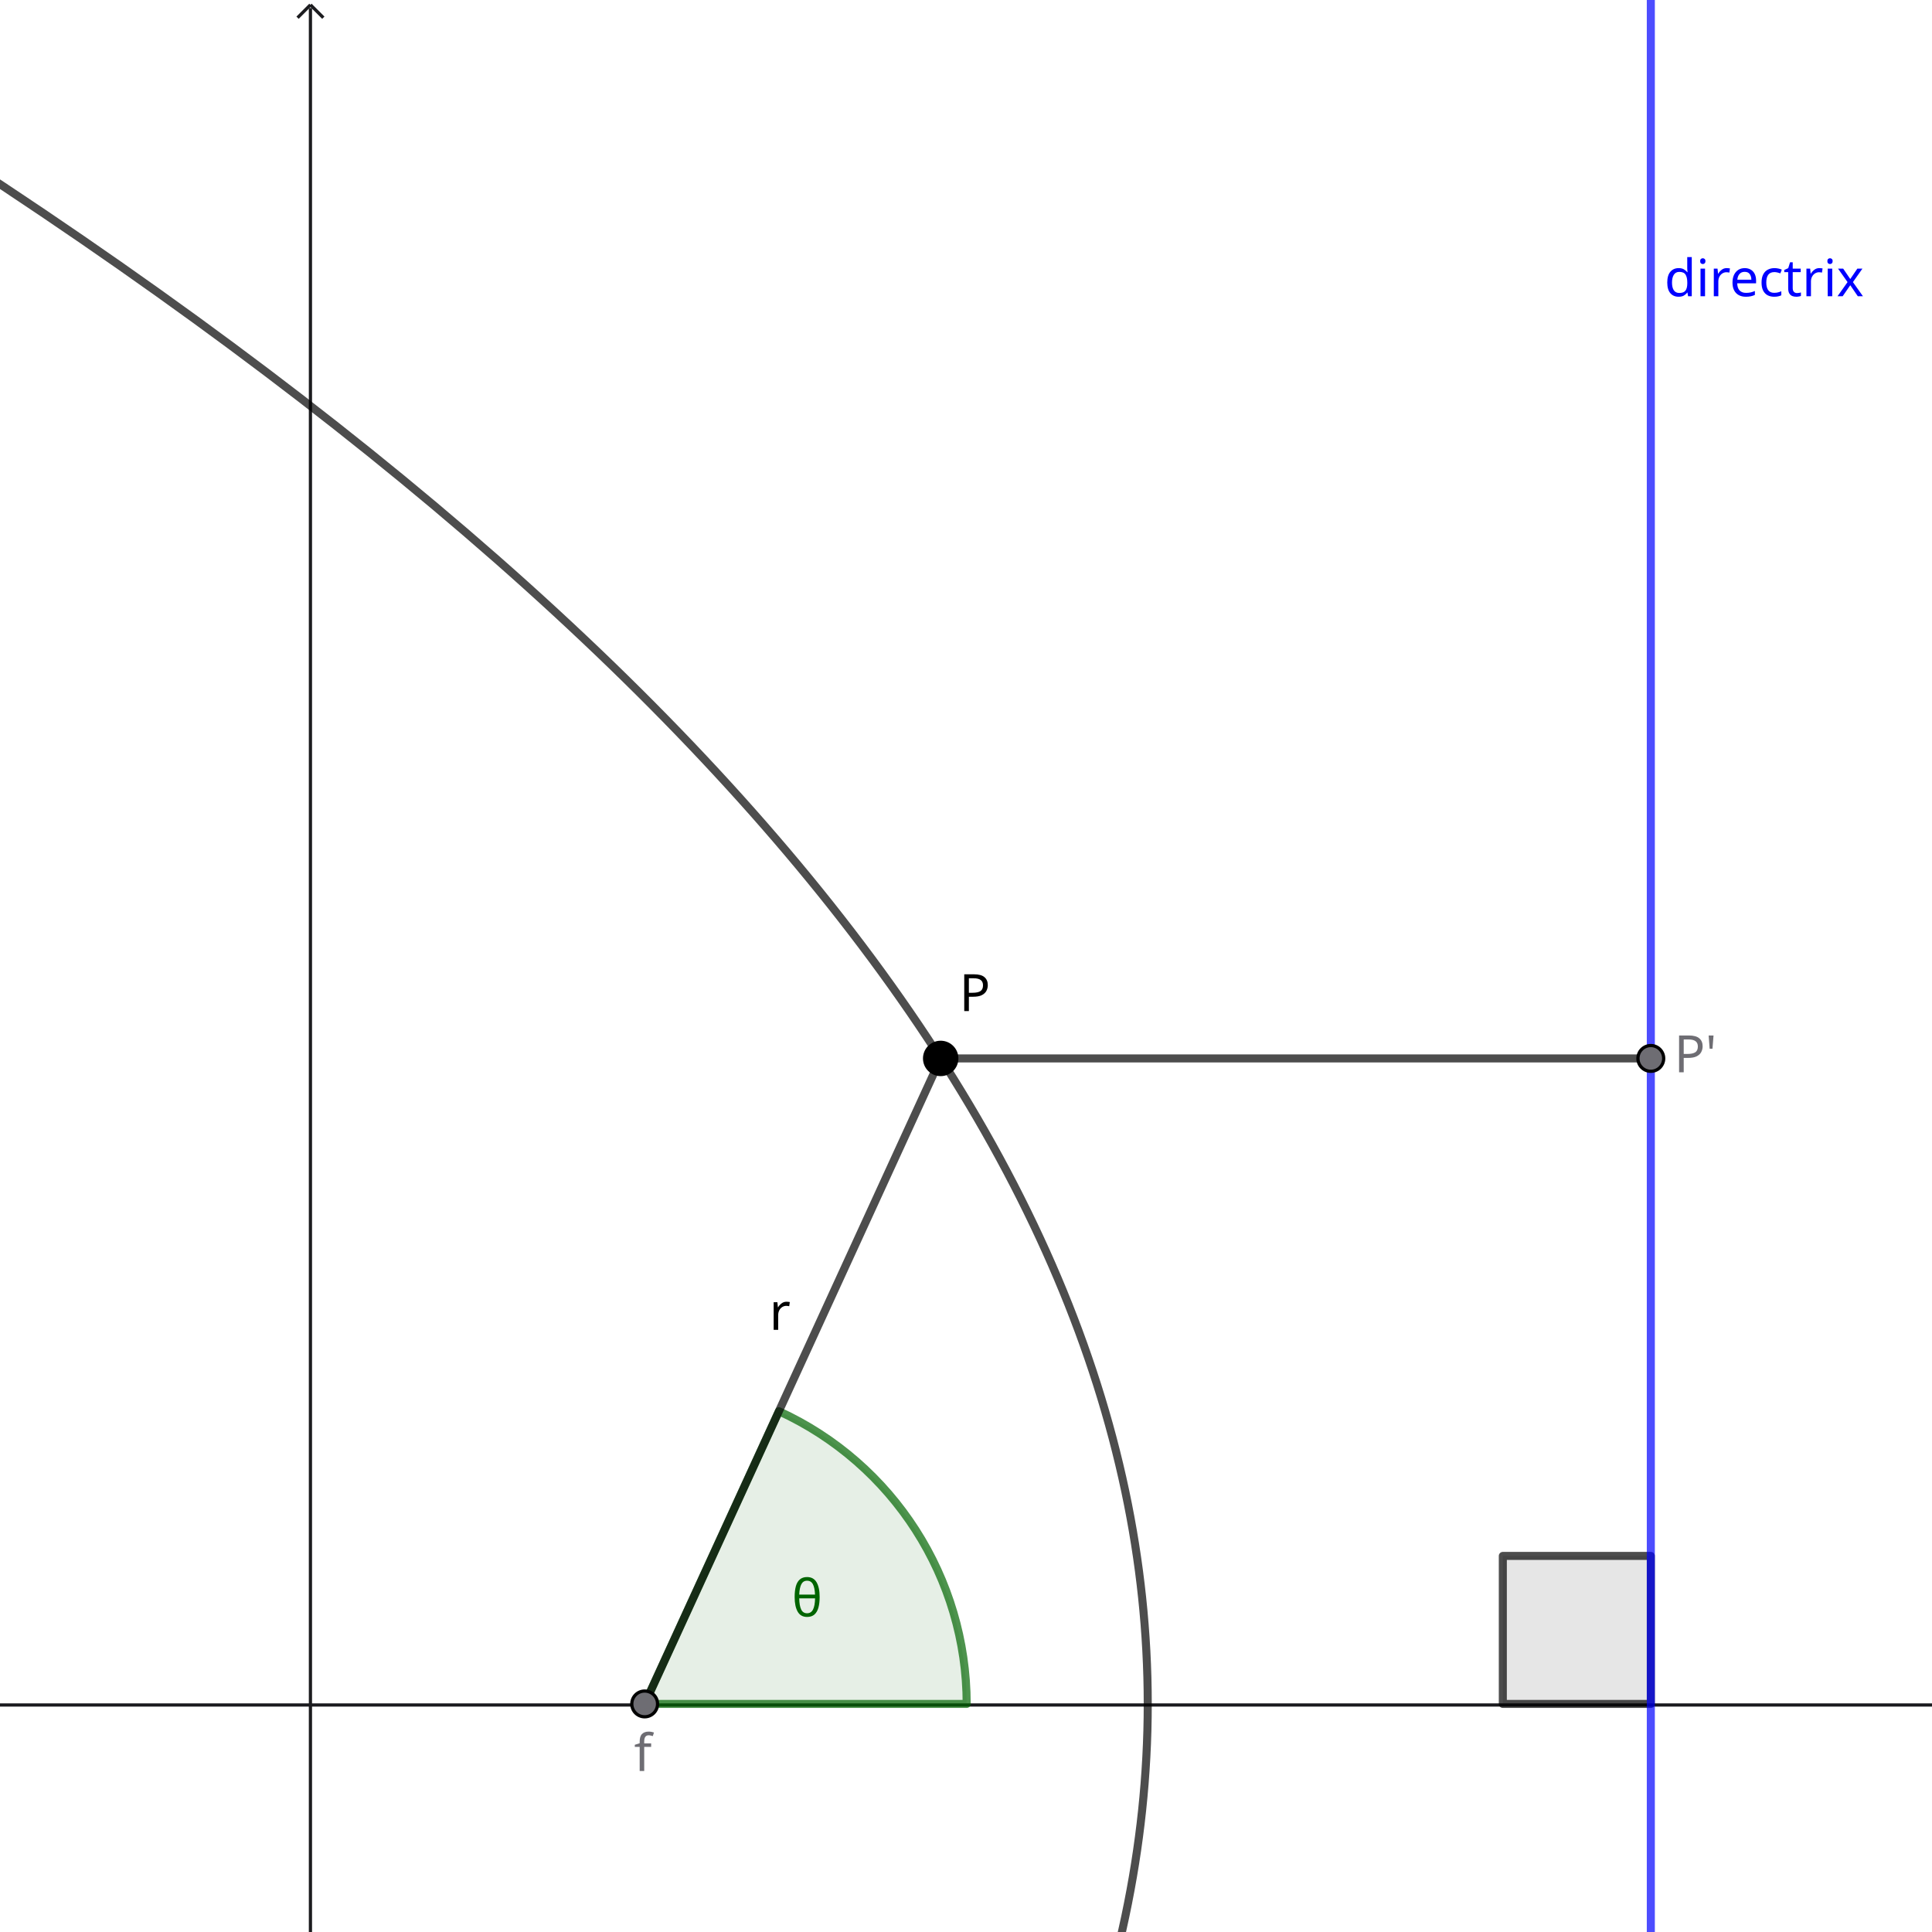
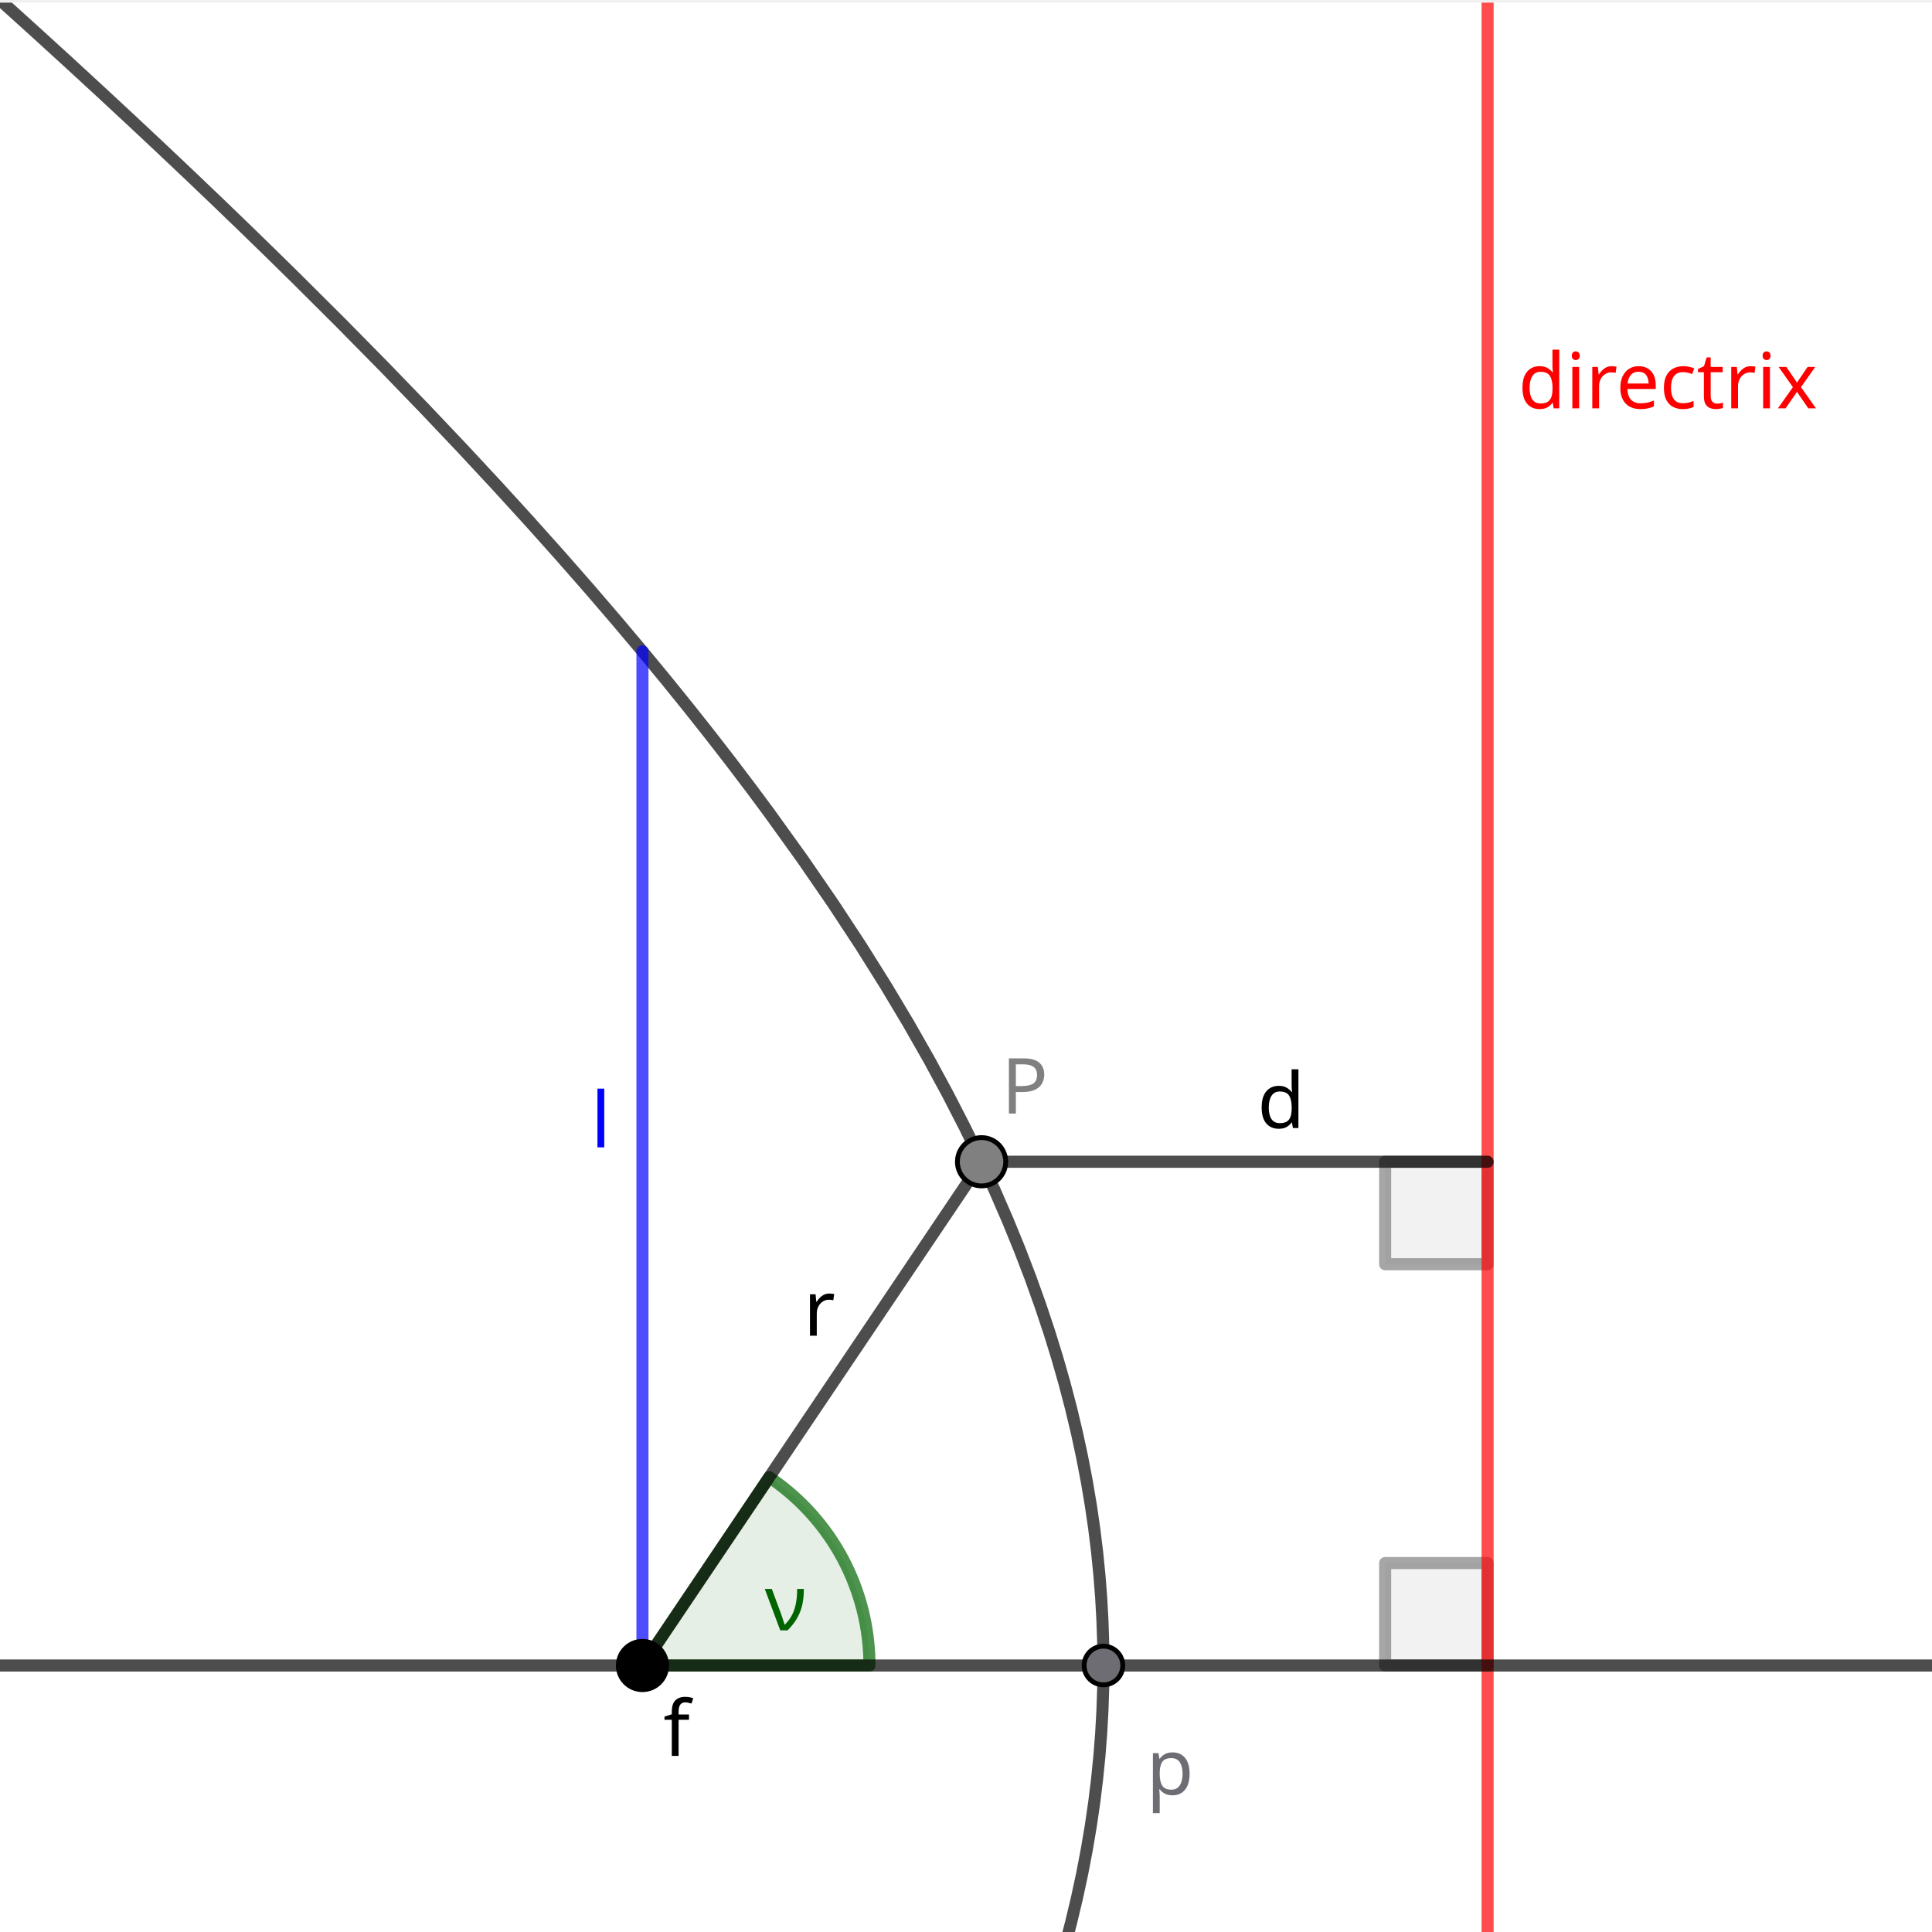
- <svg xmlns="http://www.w3.org/2000/svg" version="1.1" width="600" height="600" id="svg22">
+ <svg xmlns="http://www.w3.org/2000/svg" version="1.1" width="400" height="400" id="svg20">
  <defs id="defs1">
-     <clipPath id="veNfHmwcGXct">
-       <path fill="none" stroke="none" d="M 0,0 H 1148 V 740 H 0 Z" id="path1" />
+     <clipPath id="aksMRmsmSylo">
+       <path fill="none" stroke="none" d="M 0,0 H 748 V 740 H 0 Z" id="path1" />
    </clipPath>
  </defs>
-   <g transform="translate(-314.0908)" clip-path="url(#veNfHmwcGXct)" id="g22">
-     <g id="g21">
-       <rect fill="#ffffff" stroke="none" x="0" y="0" width="1148" height="741" fill-opacity="1" id="rect1" />
-       <path fill="none" stroke="#1c1c1f" paint-order="fill stroke markers" d="m 410.5,2.5 v 738" stroke-opacity="1" stroke-miterlimit="10" id="path2" />
-       <path fill="none" stroke="#1c1c1f" paint-order="fill stroke markers" d="m 410.5,1.5 -4,4" stroke-opacity="1" stroke-miterlimit="10" id="path3" />
-       <path fill="none" stroke="#1c1c1f" paint-order="fill stroke markers" d="m 410.5,1.5 4,4" stroke-opacity="1" stroke-miterlimit="10" id="path4" />
-       <path fill="none" stroke="#1c1c1f" paint-order="fill stroke markers" d="m 0.5,529.5 h 1146" stroke-opacity="1" stroke-miterlimit="10" id="path5" />
-       <path fill="none" stroke="#1c1c1f" paint-order="fill stroke markers" d="m 1147.5,529.5 -4,-4" stroke-opacity="1" stroke-miterlimit="10" id="path6" />
-       <path fill="none" stroke="#1c1c1f" paint-order="fill stroke markers" d="m 1147.5,529.5 -4,4" stroke-opacity="1" stroke-miterlimit="10" id="path7" />
-       <path fill="none" stroke="#000000" paint-order="fill stroke markers" d="M 222.454,1058.337 C 819.895,705.558 819.895,352.779 222.454,0" stroke-opacity="0.698" stroke-linecap="round" stroke-linejoin="round" stroke-miterlimit="10" stroke-width="2.5" id="path8" />
-       <text fill="#000000" stroke="none" font-family="geogebra-sans-serif, sans-serif" font-size="16px" font-style="normal" font-weight="normal" text-decoration="normal" x="45" y="1134" text-anchor="start" dominant-baseline="alphabetic" fill-opacity="1" id="text8">c</text>
-       <path fill="#000000" stroke="none" paint-order="stroke fill markers" fill-rule="evenodd" d="M 826.768,529.168 V 483.206 H 780.806 v 45.962 h 45.962" fill-opacity="0.098" id="path9" />
-       <path fill="none" stroke="#000000" paint-order="fill stroke markers" d="M 826.768,529.168 V 483.206 H 780.806 v 45.962 h 45.962" stroke-opacity="0.698" stroke-linecap="round" stroke-linejoin="round" stroke-miterlimit="10" stroke-width="2.5" id="path10" />
-       <path fill="#006400" stroke="none" paint-order="stroke fill markers" d="m 614.302,529.168 c 0,-39.094 -22.781,-74.603 -58.317,-90.898 l -41.683,90.898 z" fill-opacity="0.098" id="path11" />
-       <path fill="none" stroke="#006400" paint-order="fill stroke markers" d="m 614.302,529.168 c 0,-39.094 -22.781,-74.603 -58.317,-90.898 l -41.683,90.898 z" stroke-opacity="0.698" stroke-linecap="round" stroke-linejoin="round" stroke-miterlimit="10" stroke-width="2.5" id="path12" />
-       <text fill="#006400" stroke="none" font-family="geogebra-sans-serif, sans-serif" font-size="16px" font-style="normal" font-weight="normal" text-decoration="normal" x="560" y="502" text-anchor="start" dominant-baseline="alphabetic" fill-opacity="1" id="text12">θ</text>
-       <path fill="none" stroke="#0000ff" paint-order="fill stroke markers" d="M 826.768,746 V -5" stroke-opacity="0.698" stroke-linecap="round" stroke-linejoin="round" stroke-miterlimit="10" stroke-width="2.5" id="path13" />
-       <text fill="#0000ff" stroke="none" font-family="geogebra-sans-serif, sans-serif" font-size="16px" font-style="normal" font-weight="normal" text-decoration="normal" x="831" y="92" text-anchor="start" dominant-baseline="alphabetic" fill-opacity="1" id="text13">directrix</text>
-       <text fill="#000000" stroke="none" font-family="geogebra-sans-serif, sans-serif" font-size="16px" font-style="normal" font-weight="normal" text-decoration="normal" x="553" y="413" text-anchor="start" dominant-baseline="alphabetic" fill-opacity="1" id="text14">r</text>
-       <path fill="none" stroke="#000000" paint-order="fill stroke markers" d="m 514.302,529.168 91.927,-200.465" stroke-opacity="0.698" stroke-linecap="round" stroke-linejoin="round" stroke-miterlimit="10" stroke-width="2.5" id="path14" />
-       <path fill="none" stroke="#000000" paint-order="fill stroke markers" d="m 606.23,328.703 h 220.538" stroke-opacity="0.698" stroke-linecap="round" stroke-linejoin="round" stroke-miterlimit="10" stroke-width="2.5" id="path15" />
-       <path fill="#6e6d73" stroke="none" paint-order="stroke fill markers" d="m 518.302,529.168 c 0,2.209 -1.791,4 -4,4 -2.209,0 -4,-1.791 -4,-4 0,-2.209 1.791,-4 4,-4 2.209,0 4,1.791 4,4 z" fill-opacity="1" id="path16" />
-       <path fill="none" stroke="#000000" paint-order="fill stroke markers" d="m 518.302,529.168 c 0,2.209 -1.791,4 -4,4 -2.209,0 -4,-1.791 -4,-4 0,-2.209 1.791,-4 4,-4 2.209,0 4,1.791 4,4 z" stroke-opacity="1" stroke-linecap="round" stroke-linejoin="round" stroke-miterlimit="10" id="path17" />
-       <text fill="#6e6d73" stroke="none" font-family="geogebra-sans-serif, sans-serif" font-size="16px" font-style="normal" font-weight="normal" text-decoration="normal" x="511" y="550" text-anchor="start" dominant-baseline="alphabetic" fill-opacity="1" id="text17">f</text>
-       <path fill="#000000" stroke="none" paint-order="stroke fill markers" d="m 611.23,328.703 c 0,2.761 -2.239,5 -5,5 -2.761,0 -5,-2.239 -5,-5 0,-2.761 2.239,-5 5,-5 2.761,0 5,2.239 5,5 z" fill-opacity="1" id="path18" />
-       <path fill="none" stroke="#000000" paint-order="fill stroke markers" d="m 611.23,328.703 c 0,2.761 -2.239,5 -5,5 -2.761,0 -5,-2.239 -5,-5 0,-2.761 2.239,-5 5,-5 2.761,0 5,2.239 5,5 z" stroke-opacity="1" stroke-linecap="round" stroke-linejoin="round" stroke-miterlimit="10" id="path19" />
-       <text fill="#000000" stroke="none" font-family="geogebra-sans-serif, sans-serif" font-size="16px" font-style="normal" font-weight="normal" text-decoration="normal" x="612" y="314" text-anchor="start" dominant-baseline="alphabetic" fill-opacity="1" id="text19">P</text>
-       <path fill="#6e6d73" stroke="none" paint-order="stroke fill markers" d="m 830.768,328.703 c 0,2.209 -1.791,4 -4,4 -2.209,0 -4,-1.791 -4,-4 0,-2.209 1.791,-4 4,-4 2.209,0 4,1.791 4,4 z" fill-opacity="1" id="path20" />
-       <path fill="none" stroke="#000000" paint-order="fill stroke markers" d="m 830.768,328.703 c 0,2.209 -1.791,4 -4,4 -2.209,0 -4,-1.791 -4,-4 0,-2.209 1.791,-4 4,-4 2.209,0 4,1.791 4,4 z" stroke-opacity="1" stroke-linecap="round" stroke-linejoin="round" stroke-miterlimit="10" id="path21" />
-       <text fill="#6e6d73" stroke="none" font-family="geogebra-sans-serif, sans-serif" font-size="16px" font-style="normal" font-weight="normal" text-decoration="normal" x="834" y="333" text-anchor="start" dominant-baseline="alphabetic" fill-opacity="1" id="text21">P'</text>
+   <g clip-path="url(#aksMRmsmSylo)" id="g20" transform="translate(-205.6604,0.5461907)">
+     <g id="g19">
+       <rect fill="#ffffff" stroke="none" x="0" y="0" width="748" height="741" fill-opacity="1" id="rect1" />
+       <path fill="#006400" stroke="none" paint-order="stroke fill markers" d="m 385.674,344.279 c 0,-15.64 -7.78,-30.255 -20.754,-38.989 l -26.246,38.989 z" fill-opacity="0.098" id="path2" />
+       <path fill="none" stroke="#006400" paint-order="fill stroke markers" d="m 385.674,344.279 c 0,-15.64 -7.78,-30.255 -20.754,-38.989 l -26.246,38.989 z" stroke-opacity="0.698" stroke-linecap="round" stroke-linejoin="round" stroke-miterlimit="10" stroke-width="2.5" id="path3" />
+       <text fill="#006400" stroke="none" font-family="geogebra-sans-serif, sans-serif" font-size="16px" font-style="normal" font-weight="normal" text-decoration="normal" x="364" y="337" text-anchor="start" dominant-baseline="alphabetic" fill-opacity="1" id="text3">ν</text>
+       <path fill="#808080" stroke="none" paint-order="stroke fill markers" fill-rule="evenodd" d="m 513.652,344.279 v -21.213 h -21.213 v 21.213 h 21.213" fill-opacity="0.098" id="path4" />
+       <path fill="none" stroke="#808080" paint-order="fill stroke markers" d="m 513.652,344.279 v -21.213 h -21.213 v 21.213 h 21.213" stroke-opacity="0.698" stroke-linecap="round" stroke-linejoin="round" stroke-miterlimit="10" stroke-width="2.5" id="path5" />
+       <path fill="#808080" stroke="none" paint-order="stroke fill markers" fill-rule="evenodd" d="m 513.652,239.983 h -21.213 v 21.213 h 21.213 v -21.213" fill-opacity="0.098" id="path6" />
+       <path fill="none" stroke="#808080" paint-order="fill stroke markers" d="m 513.652,239.983 h -21.213 v 21.213 h 21.213 v -21.213" stroke-opacity="0.698" stroke-linecap="round" stroke-linejoin="round" stroke-miterlimit="10" stroke-width="2.5" id="path7" />
+       <path fill="none" stroke="#000000" paint-order="fill stroke markers" d="m 434.117,344.279 -0.052,-4.686 -0.157,-4.693 -0.263,-4.708 -0.37,-4.73 -0.479,-4.759 -0.591,-4.796 -0.707,-4.841 -0.826,-4.894 -0.95,-4.956 -1.08,-5.026 -1.216,-5.107 -1.36,-5.197 -1.513,-5.299 -1.675,-5.412 -1.849,-5.538 -2.035,-5.678 -2.236,-5.832 -2.454,-6.004 -2.69,-6.193 -2.948,-6.402 -3.231,-6.634 -3.542,-6.89 -3.886,-7.175 -4.267,-7.491 -4.692,-7.844 -5.168,-8.237 -5.704,-8.678 -6.309,-9.173 -6.996,-9.732 -3.786,-5.099 -3.996,-5.267 -4.221,-5.448 -4.464,-5.64 -4.724,-5.847 -5.006,-6.068 -5.309,-6.306 -5.638,-6.562 -5.995,-6.838 -6.382,-7.137 -6.804,-7.46 -7.265,-7.811 -7.769,-8.192 -8.322,-8.608 -8.931,-9.063 -9.602,-9.562 -5.075,-4.983 -5.27,-5.127 -5.476,-5.279 -5.694,-5.438 -5.923,-5.605 -6.166,-5.782 -6.423,-5.968 -6.695,-6.165 -6.983,-6.373 -7.289,-6.593 -7.614,-6.826 m -59.037,754.451 5.226,-4.418 5.097,-4.328 4.973,-4.24 9.59,-8.229 9.141,-7.912 8.721,-7.615 8.329,-7.335 7.96,-7.073 7.614,-6.826 7.289,-6.593 6.983,-6.373 6.695,-6.165 6.423,-5.968 6.166,-5.782 5.923,-5.605 5.694,-5.438 5.476,-5.279 5.27,-5.127 5.075,-4.983 9.602,-9.562 8.931,-9.063 8.322,-8.608 7.769,-8.192 7.265,-7.811 6.804,-7.46 6.382,-7.137 5.995,-6.838 5.638,-6.562 5.309,-6.306 5.006,-6.068 4.724,-5.847 4.464,-5.64 4.221,-5.448 3.996,-5.267 3.786,-5.099 6.996,-9.732 6.309,-9.173 5.704,-8.678 5.168,-8.237 4.692,-7.844 4.267,-7.491 3.886,-7.175 3.542,-6.89 3.231,-6.634 2.948,-6.402 2.69,-6.193 2.454,-6.004 2.236,-5.832 2.035,-5.678 1.849,-5.538 1.675,-5.412 1.513,-5.299 1.36,-5.197 1.216,-5.107 1.08,-5.026 0.95,-4.956 0.826,-4.894 0.707,-4.841 0.591,-4.796 0.479,-4.759 0.37,-4.73 0.263,-4.708 0.157,-4.693 0.052,-4.686" stroke-opacity="0.698" stroke-linecap="round" stroke-linejoin="round" stroke-miterlimit="10" stroke-width="2.5" id="path8" />
+       <path fill="none" stroke="#ff0000" paint-order="fill stroke markers" d="M 513.652,746 V -5" stroke-opacity="0.698" stroke-linecap="round" stroke-linejoin="round" stroke-miterlimit="10" stroke-width="2.5" id="path9" />
+       <text fill="#ff0000" stroke="none" font-family="geogebra-sans-serif, sans-serif" font-size="16px" font-style="normal" font-weight="normal" text-decoration="normal" x="520" y="84" text-anchor="start" dominant-baseline="alphabetic" fill-opacity="1" id="text9">directrix</text>
+       <path fill="none" stroke="#000000" paint-order="fill stroke markers" d="M -5,344.279 H 753" stroke-opacity="0.698" stroke-linecap="round" stroke-linejoin="round" stroke-miterlimit="10" stroke-width="2.5" id="path10" />
+       <text fill="#0000ff" stroke="none" font-family="geogebra-sans-serif, sans-serif" font-size="16px" font-style="normal" font-weight="normal" text-decoration="normal" x="328" y="237" text-anchor="start" dominant-baseline="alphabetic" fill-opacity="1" id="text10">l</text>
+       <path fill="none" stroke="#0000ff" paint-order="fill stroke markers" d="M 338.674,344.279 V 134.305" stroke-opacity="0.698" stroke-linecap="round" stroke-linejoin="round" stroke-miterlimit="10" stroke-width="2.5" id="path11" />
+       <text fill="#000000" stroke="none" font-family="geogebra-sans-serif, sans-serif" font-size="16px" font-style="normal" font-weight="normal" text-decoration="normal" x="372" y="276" text-anchor="start" dominant-baseline="alphabetic" fill-opacity="1" id="text11">r</text>
+       <path fill="none" stroke="#000000" paint-order="fill stroke markers" d="M 338.674,344.279 408.882,239.983" stroke-opacity="0.698" stroke-linecap="round" stroke-linejoin="round" stroke-miterlimit="10" stroke-width="2.5" id="path12" />
+       <text fill="#000000" stroke="none" font-family="geogebra-sans-serif, sans-serif" font-size="16px" font-style="normal" font-weight="normal" text-decoration="normal" x="466" y="233" text-anchor="start" dominant-baseline="alphabetic" fill-opacity="1" id="text12">d</text>
+       <path fill="none" stroke="#000000" paint-order="fill stroke markers" d="M 408.882,239.983 H 513.652" stroke-opacity="0.698" stroke-linecap="round" stroke-linejoin="round" stroke-miterlimit="10" stroke-width="2.5" id="path13" />
+       <path fill="#6e6d73" stroke="none" paint-order="stroke fill markers" d="m 438.117,344.279 c 0,2.209 -1.791,4 -4,4 -2.209,0 -4,-1.791 -4,-4 0,-2.209 1.791,-4 4,-4 2.209,0 4,1.791 4,4 z" fill-opacity="1" id="path14" />
+       <path fill="none" stroke="#000000" paint-order="fill stroke markers" d="m 438.117,344.279 c 0,2.209 -1.791,4 -4,4 -2.209,0 -4,-1.791 -4,-4 0,-2.209 1.791,-4 4,-4 2.209,0 4,1.791 4,4 z" stroke-opacity="1" stroke-linecap="round" stroke-linejoin="round" stroke-miterlimit="10" id="path15" />
+       <text fill="#6e6d73" stroke="none" font-family="geogebra-sans-serif, sans-serif" font-size="16px" font-style="normal" font-weight="normal" text-decoration="normal" x="443" y="371" text-anchor="start" dominant-baseline="alphabetic" fill-opacity="1" id="text15">p</text>
+       <path fill="#000000" stroke="none" paint-order="stroke fill markers" d="m 343.674,344.279 c 0,2.761 -2.239,5 -5,5 -2.761,0 -5,-2.239 -5,-5 0,-2.761 2.239,-5 5,-5 2.761,0 5,2.239 5,5 z" fill-opacity="1" id="path16" />
+       <path fill="none" stroke="#000000" paint-order="fill stroke markers" d="m 343.674,344.279 c 0,2.761 -2.239,5 -5,5 -2.761,0 -5,-2.239 -5,-5 0,-2.761 2.239,-5 5,-5 2.761,0 5,2.239 5,5 z" stroke-opacity="1" stroke-linecap="round" stroke-linejoin="round" stroke-miterlimit="10" id="path17" />
+       <text fill="#000000" stroke="none" font-family="geogebra-sans-serif, sans-serif" font-size="16px" font-style="normal" font-weight="normal" text-decoration="normal" x="343" y="363" text-anchor="start" dominant-baseline="alphabetic" fill-opacity="1" id="text17">f</text>
+       <path fill="#808080" stroke="none" paint-order="stroke fill markers" d="m 413.882,239.983 c 0,2.761 -2.239,5 -5,5 -2.761,0 -5,-2.239 -5,-5 0,-2.761 2.239,-5 5,-5 2.761,0 5,2.239 5,5 z" fill-opacity="1" id="path18" />
+       <path fill="none" stroke="#000000" paint-order="fill stroke markers" d="m 413.882,239.983 c 0,2.761 -2.239,5 -5,5 -2.761,0 -5,-2.239 -5,-5 0,-2.761 2.239,-5 5,-5 2.761,0 5,2.239 5,5 z" stroke-opacity="1" stroke-linecap="round" stroke-linejoin="round" stroke-miterlimit="10" id="path19" />
+       <text fill="#808080" stroke="none" font-family="geogebra-sans-serif, sans-serif" font-size="16px" font-style="normal" font-weight="normal" text-decoration="normal" x="413" y="230" text-anchor="start" dominant-baseline="alphabetic" fill-opacity="1" id="text19">P</text>
    </g>
  </g>
</svg>
